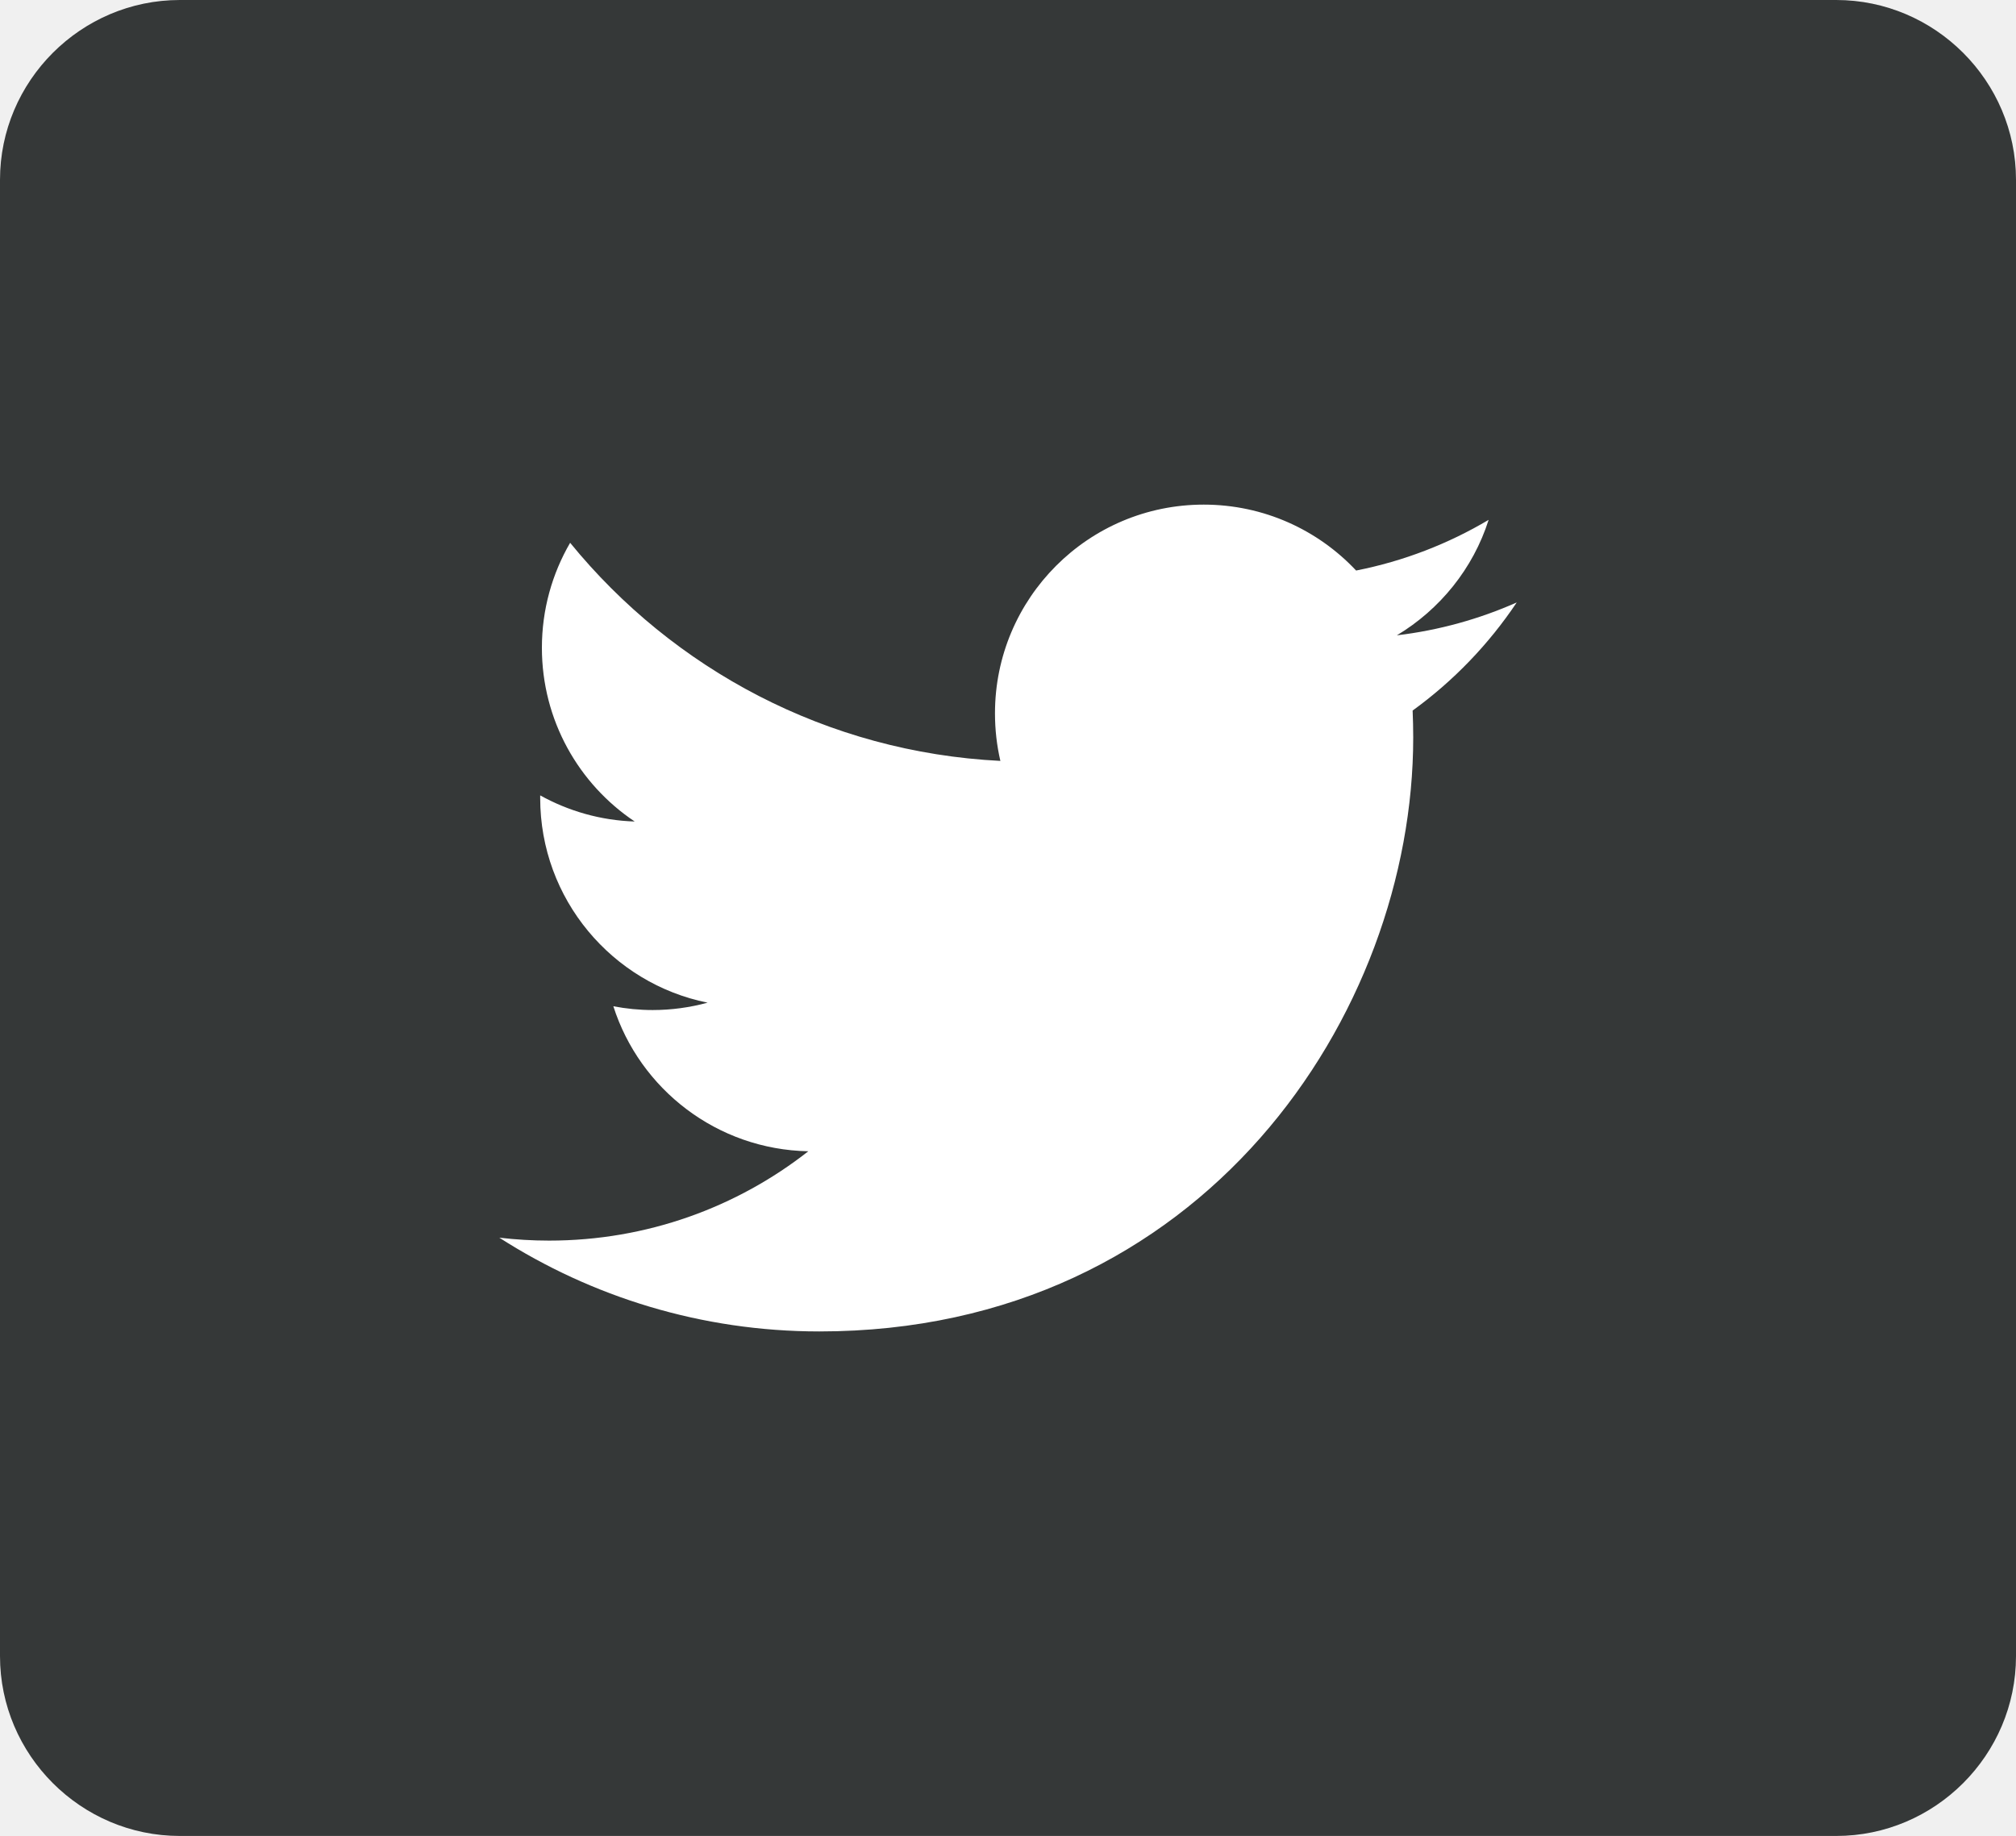
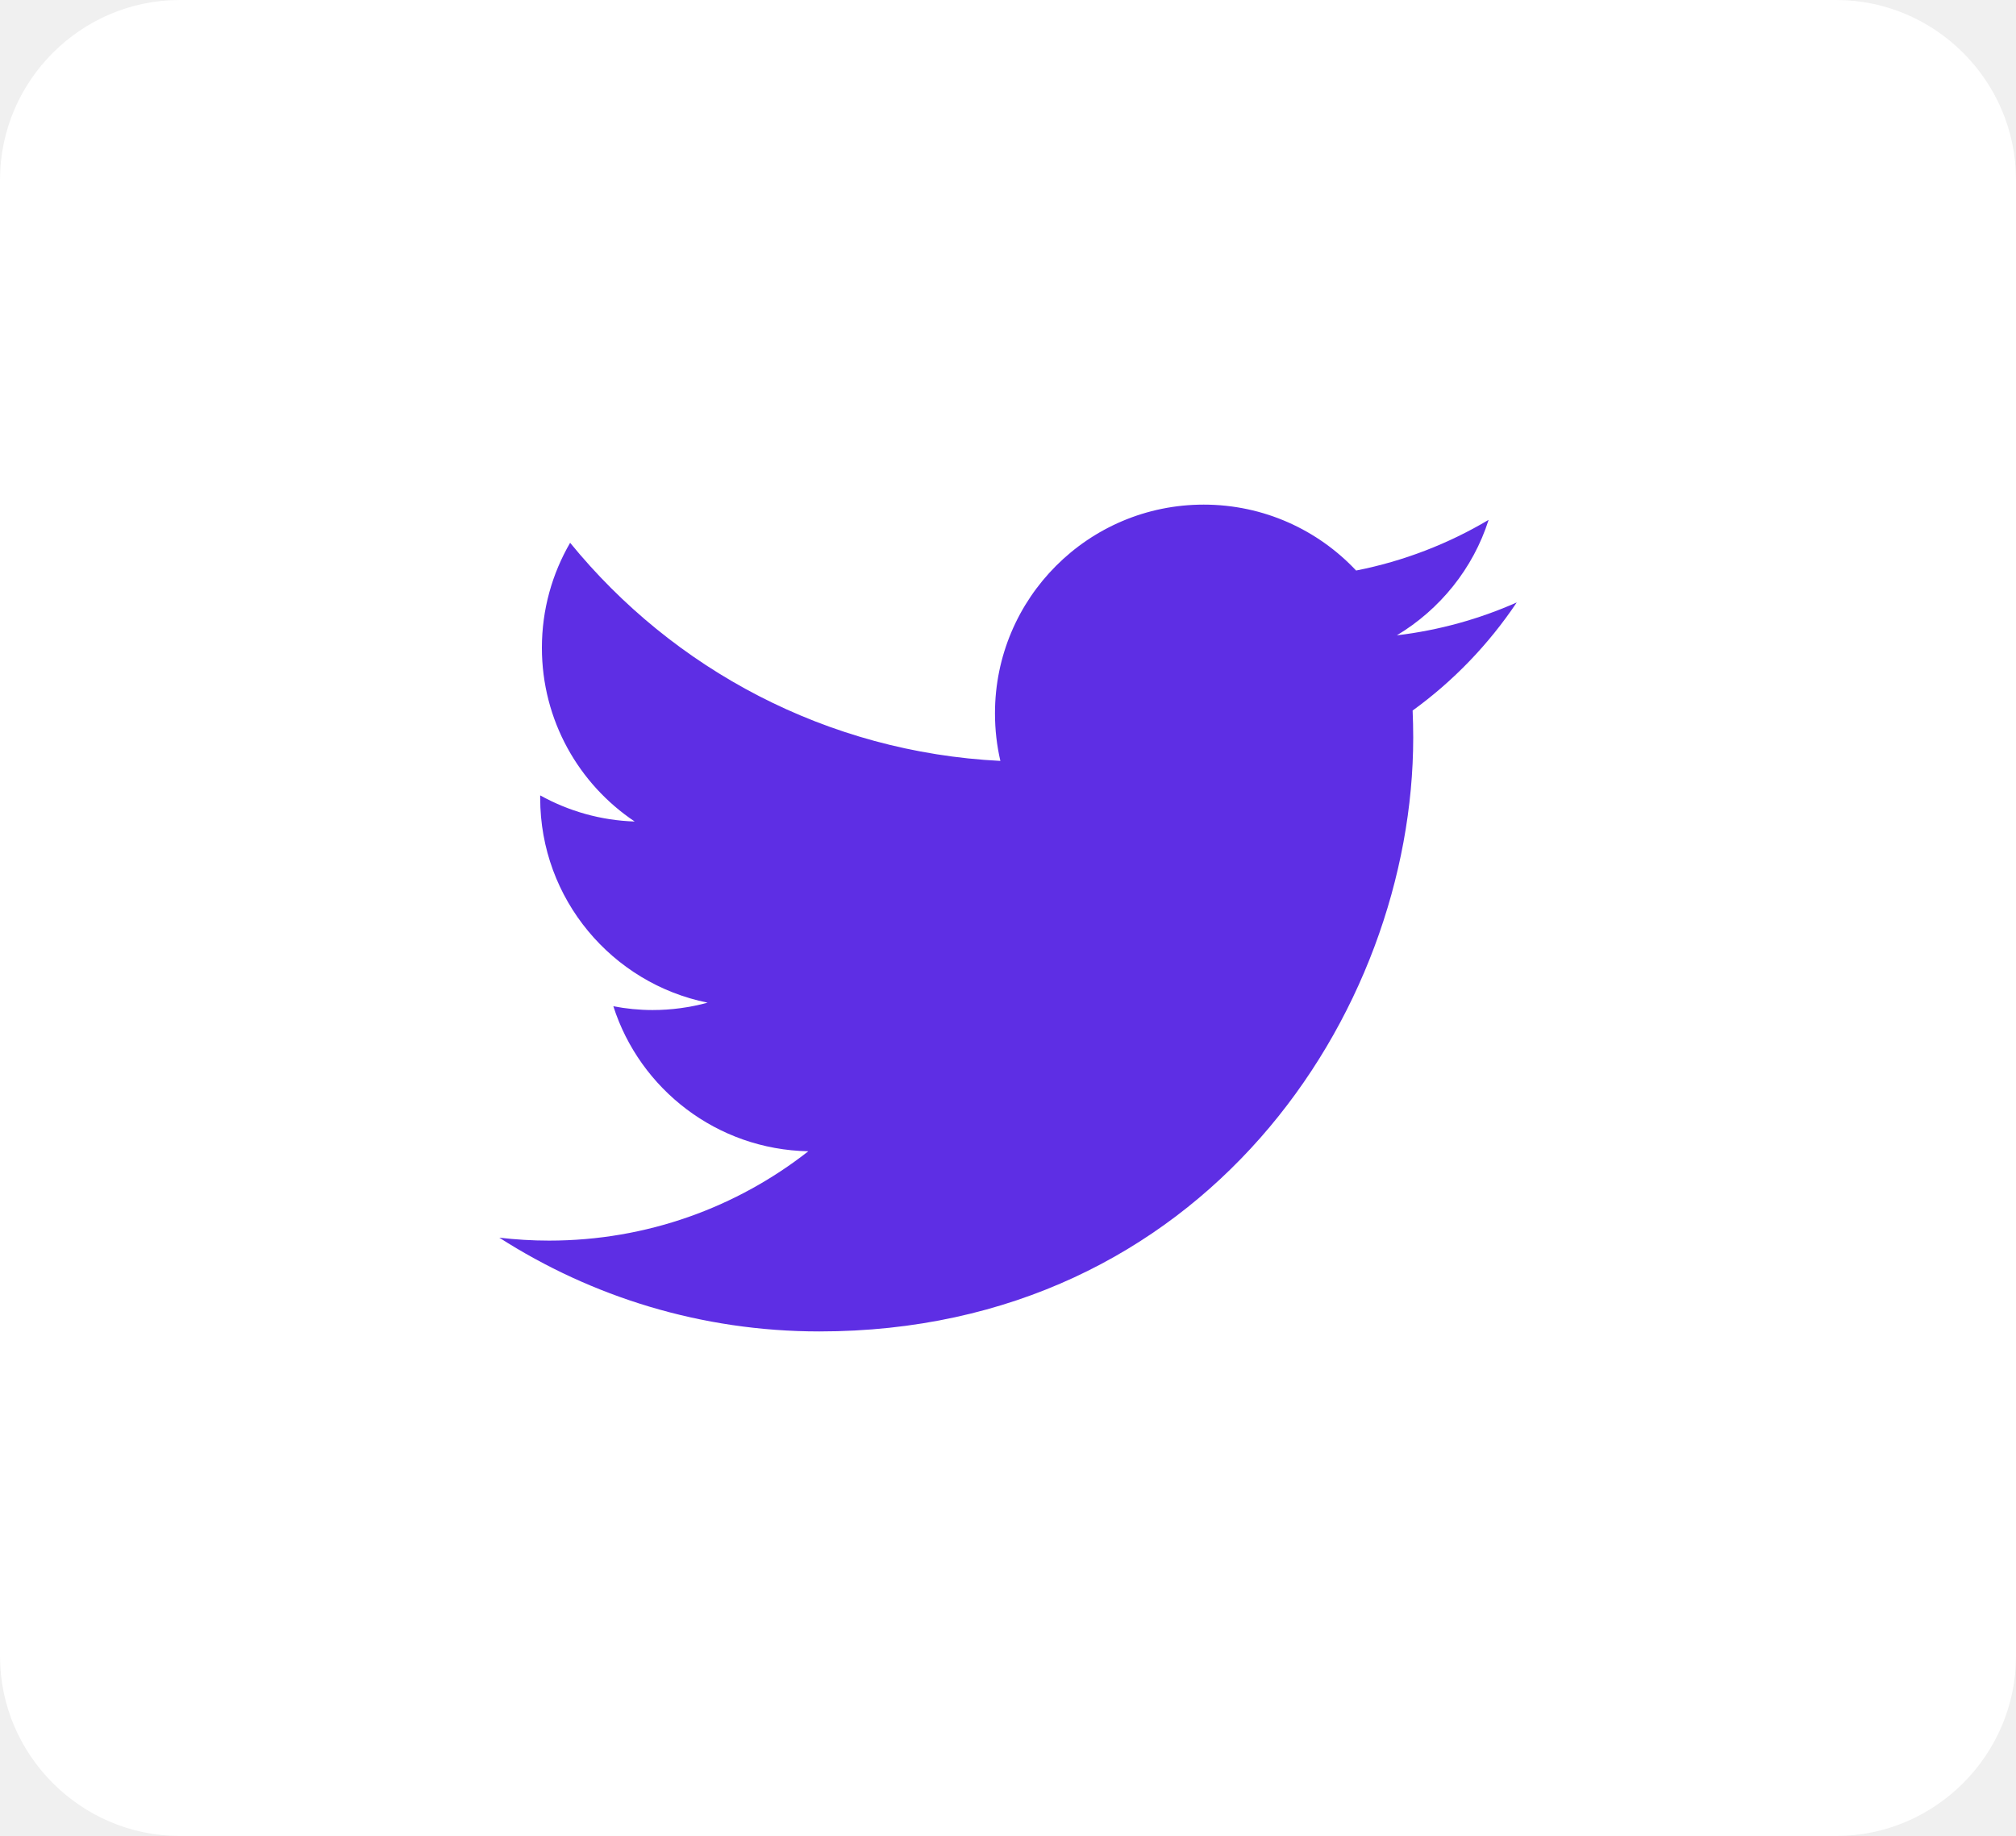
<svg xmlns="http://www.w3.org/2000/svg" version="1.1" id="Layer_1" x="0px" y="0px" width="44.833px" height="40.833px" viewBox="0 0 44.833 40.833" style="enable-background:new 0 0 44.833 40.833;" xml:space="preserve">
  <style type="text/css">
- 	.st0{fill:#353838;}
- 	.st1{fill:#FFFFFF;}
+ 	.st0{fill: white;}
+ 	.st1{fill:#5e2ee4;}
</style>
  <path class="st0" d="M40.833,40.833H4c-2.2,0-4-1.8-4-4V4c0-2.2,1.8-4,4-4h36.833c2.2,0,4,1.8,4,4  v32.833C44.833,39.033,43.033,40.833,40.833,40.833z" />
  <path class="st1" d="M33.73,13.399c-0.833,0.369-1.728,0.619-2.666,0.731  c0.958-0.575,1.696-1.484,2.041-2.568c-0.896,0.532-1.889,0.919-2.947,1.127  c-0.848-0.903-2.054-1.466-3.389-1.466c-2.564,0-4.642,2.079-4.642,4.642  c0,0.365,0.041,0.718,0.12,1.058c-3.858-0.193-7.278-2.041-9.568-4.851  c-0.399,0.687-0.628,1.484-0.628,2.335c0,1.61,0.819,3.032,2.064,3.864  c-0.76-0.024-1.476-0.234-2.102-0.581v0.058c0,2.249,1.601,4.125,3.723,4.552  c-0.389,0.106-0.8,0.164-1.223,0.164c-0.298,0-0.59-0.03-0.873-0.084  c0.59,1.845,2.305,3.186,4.336,3.225c-1.588,1.245-3.589,1.987-5.766,1.987  c-0.374,0-0.743-0.023-1.106-0.065c2.054,1.316,4.494,2.085,7.117,2.085  c8.538,0,13.207-7.072,13.207-13.208c0-0.201-0.005-0.401-0.013-0.601  C32.32,15.148,33.107,14.33,33.73,13.399z" />
</svg>
